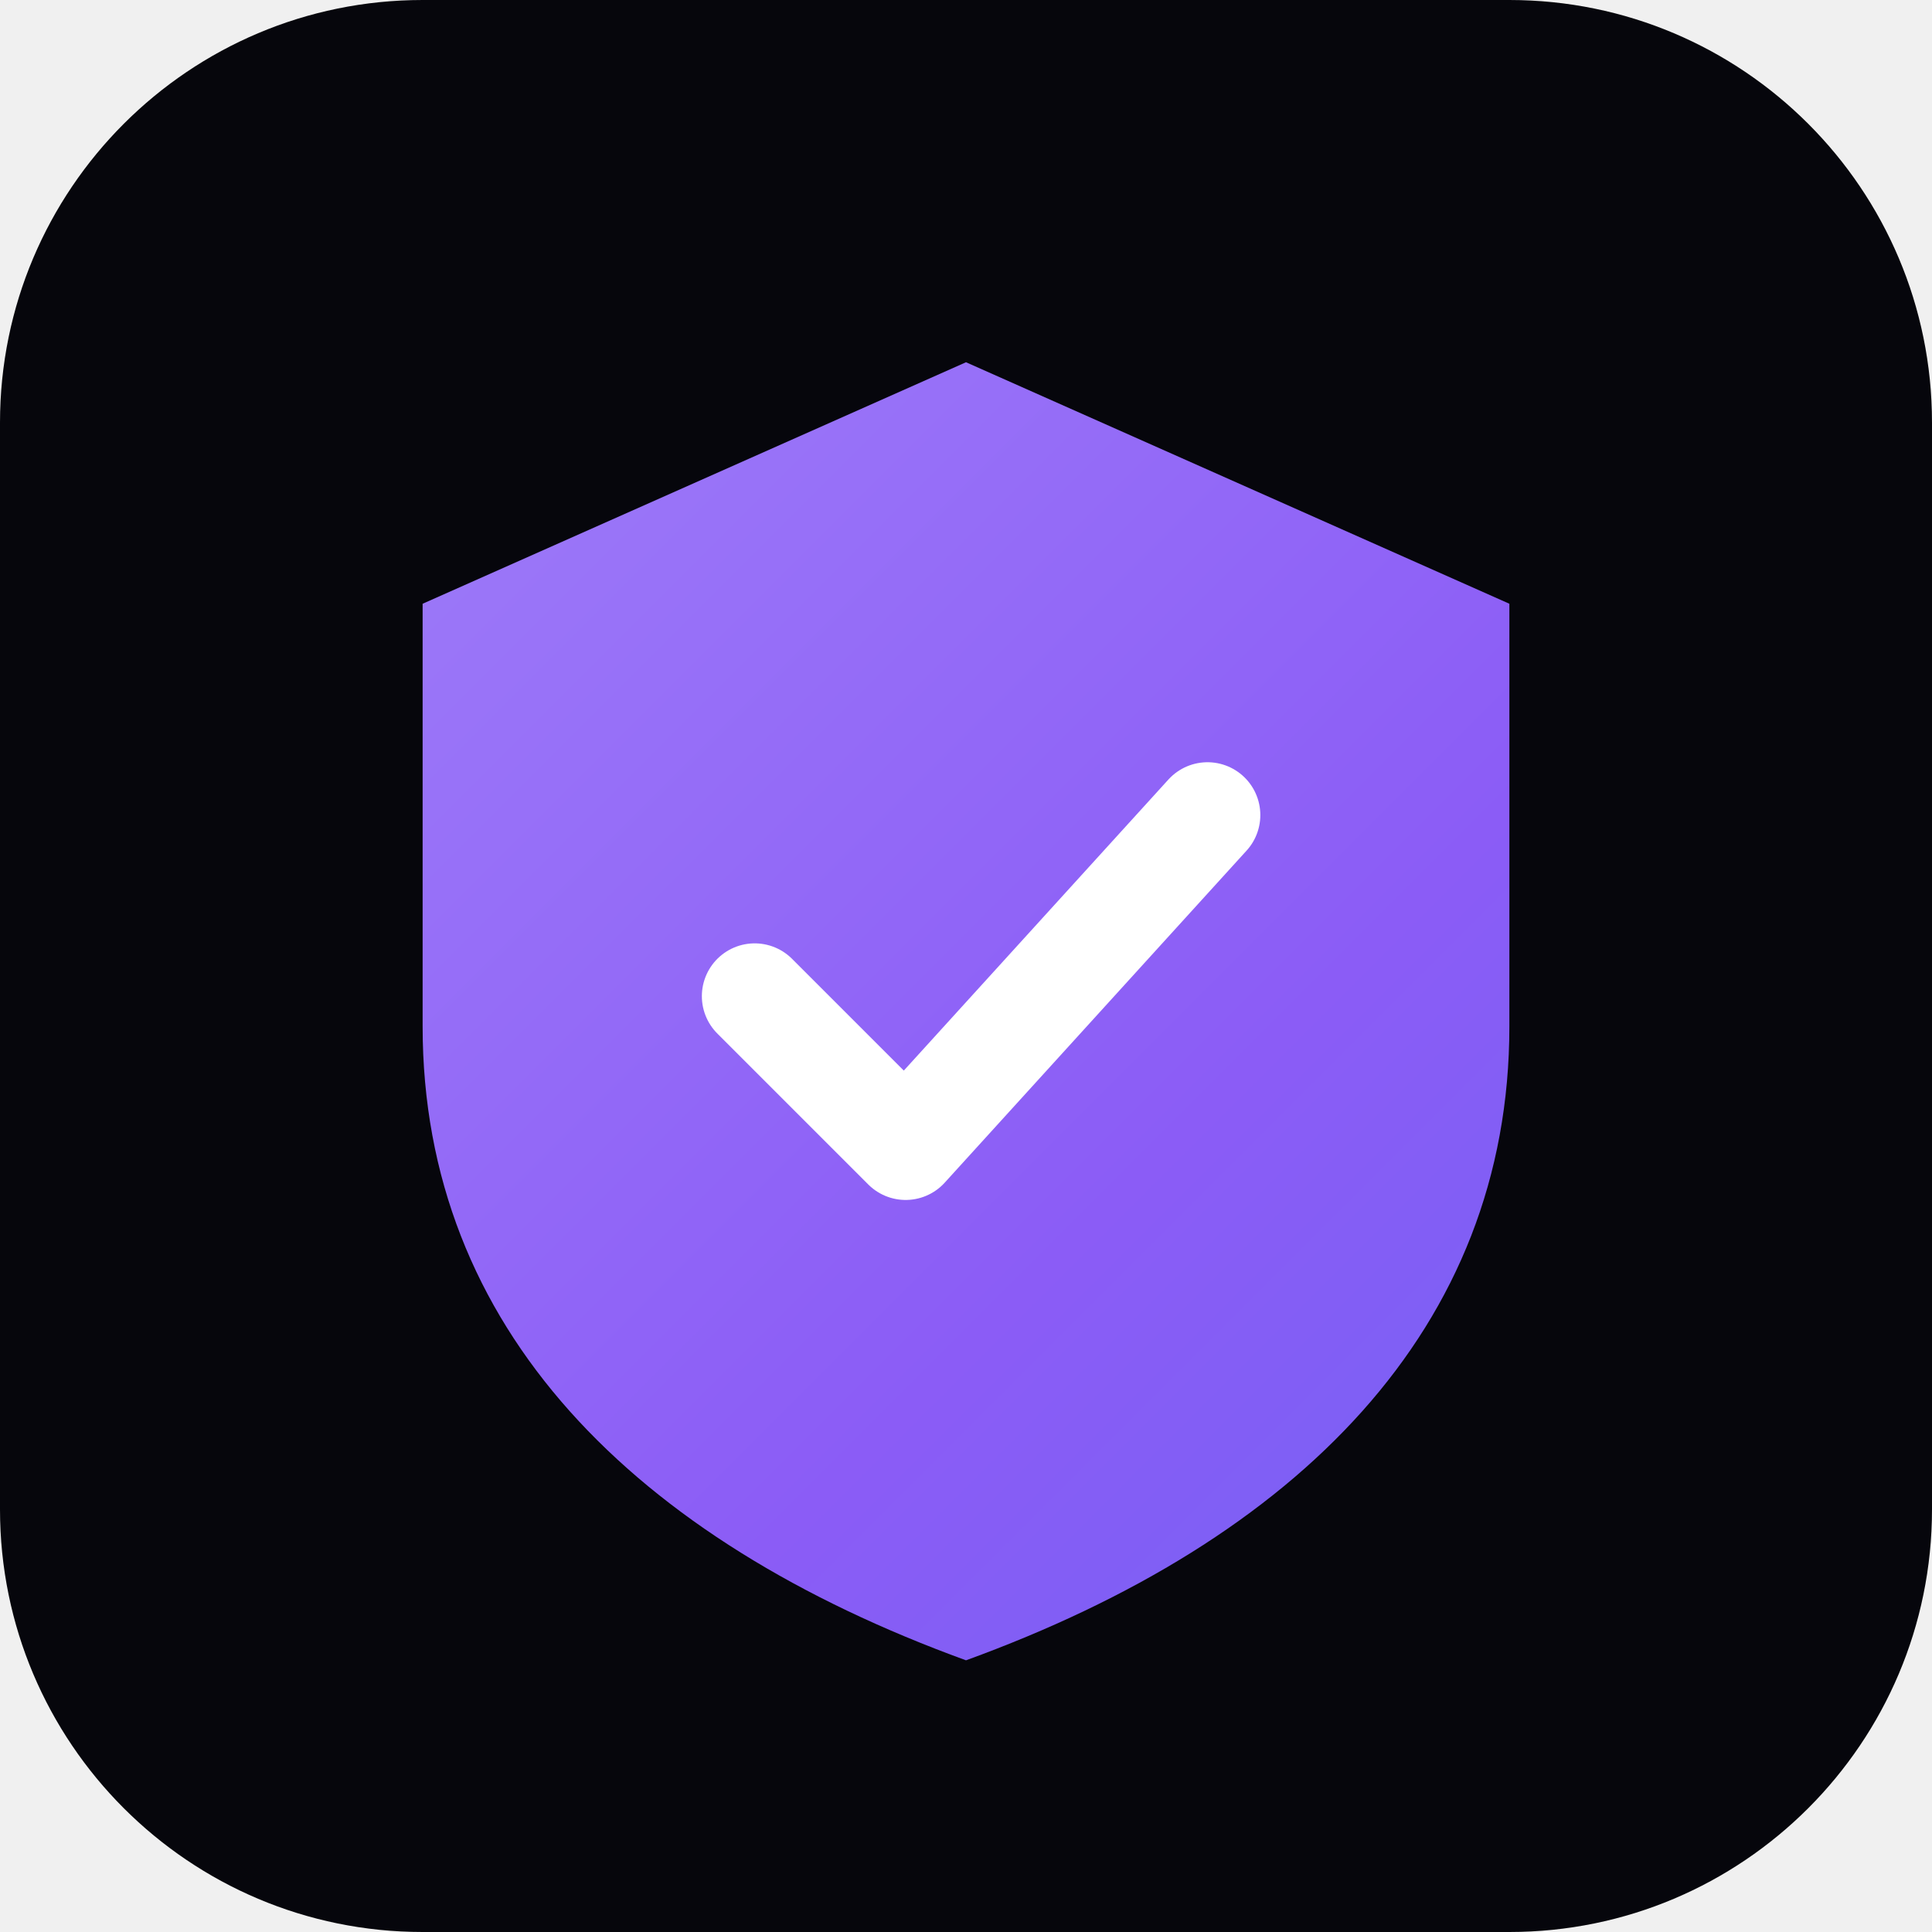
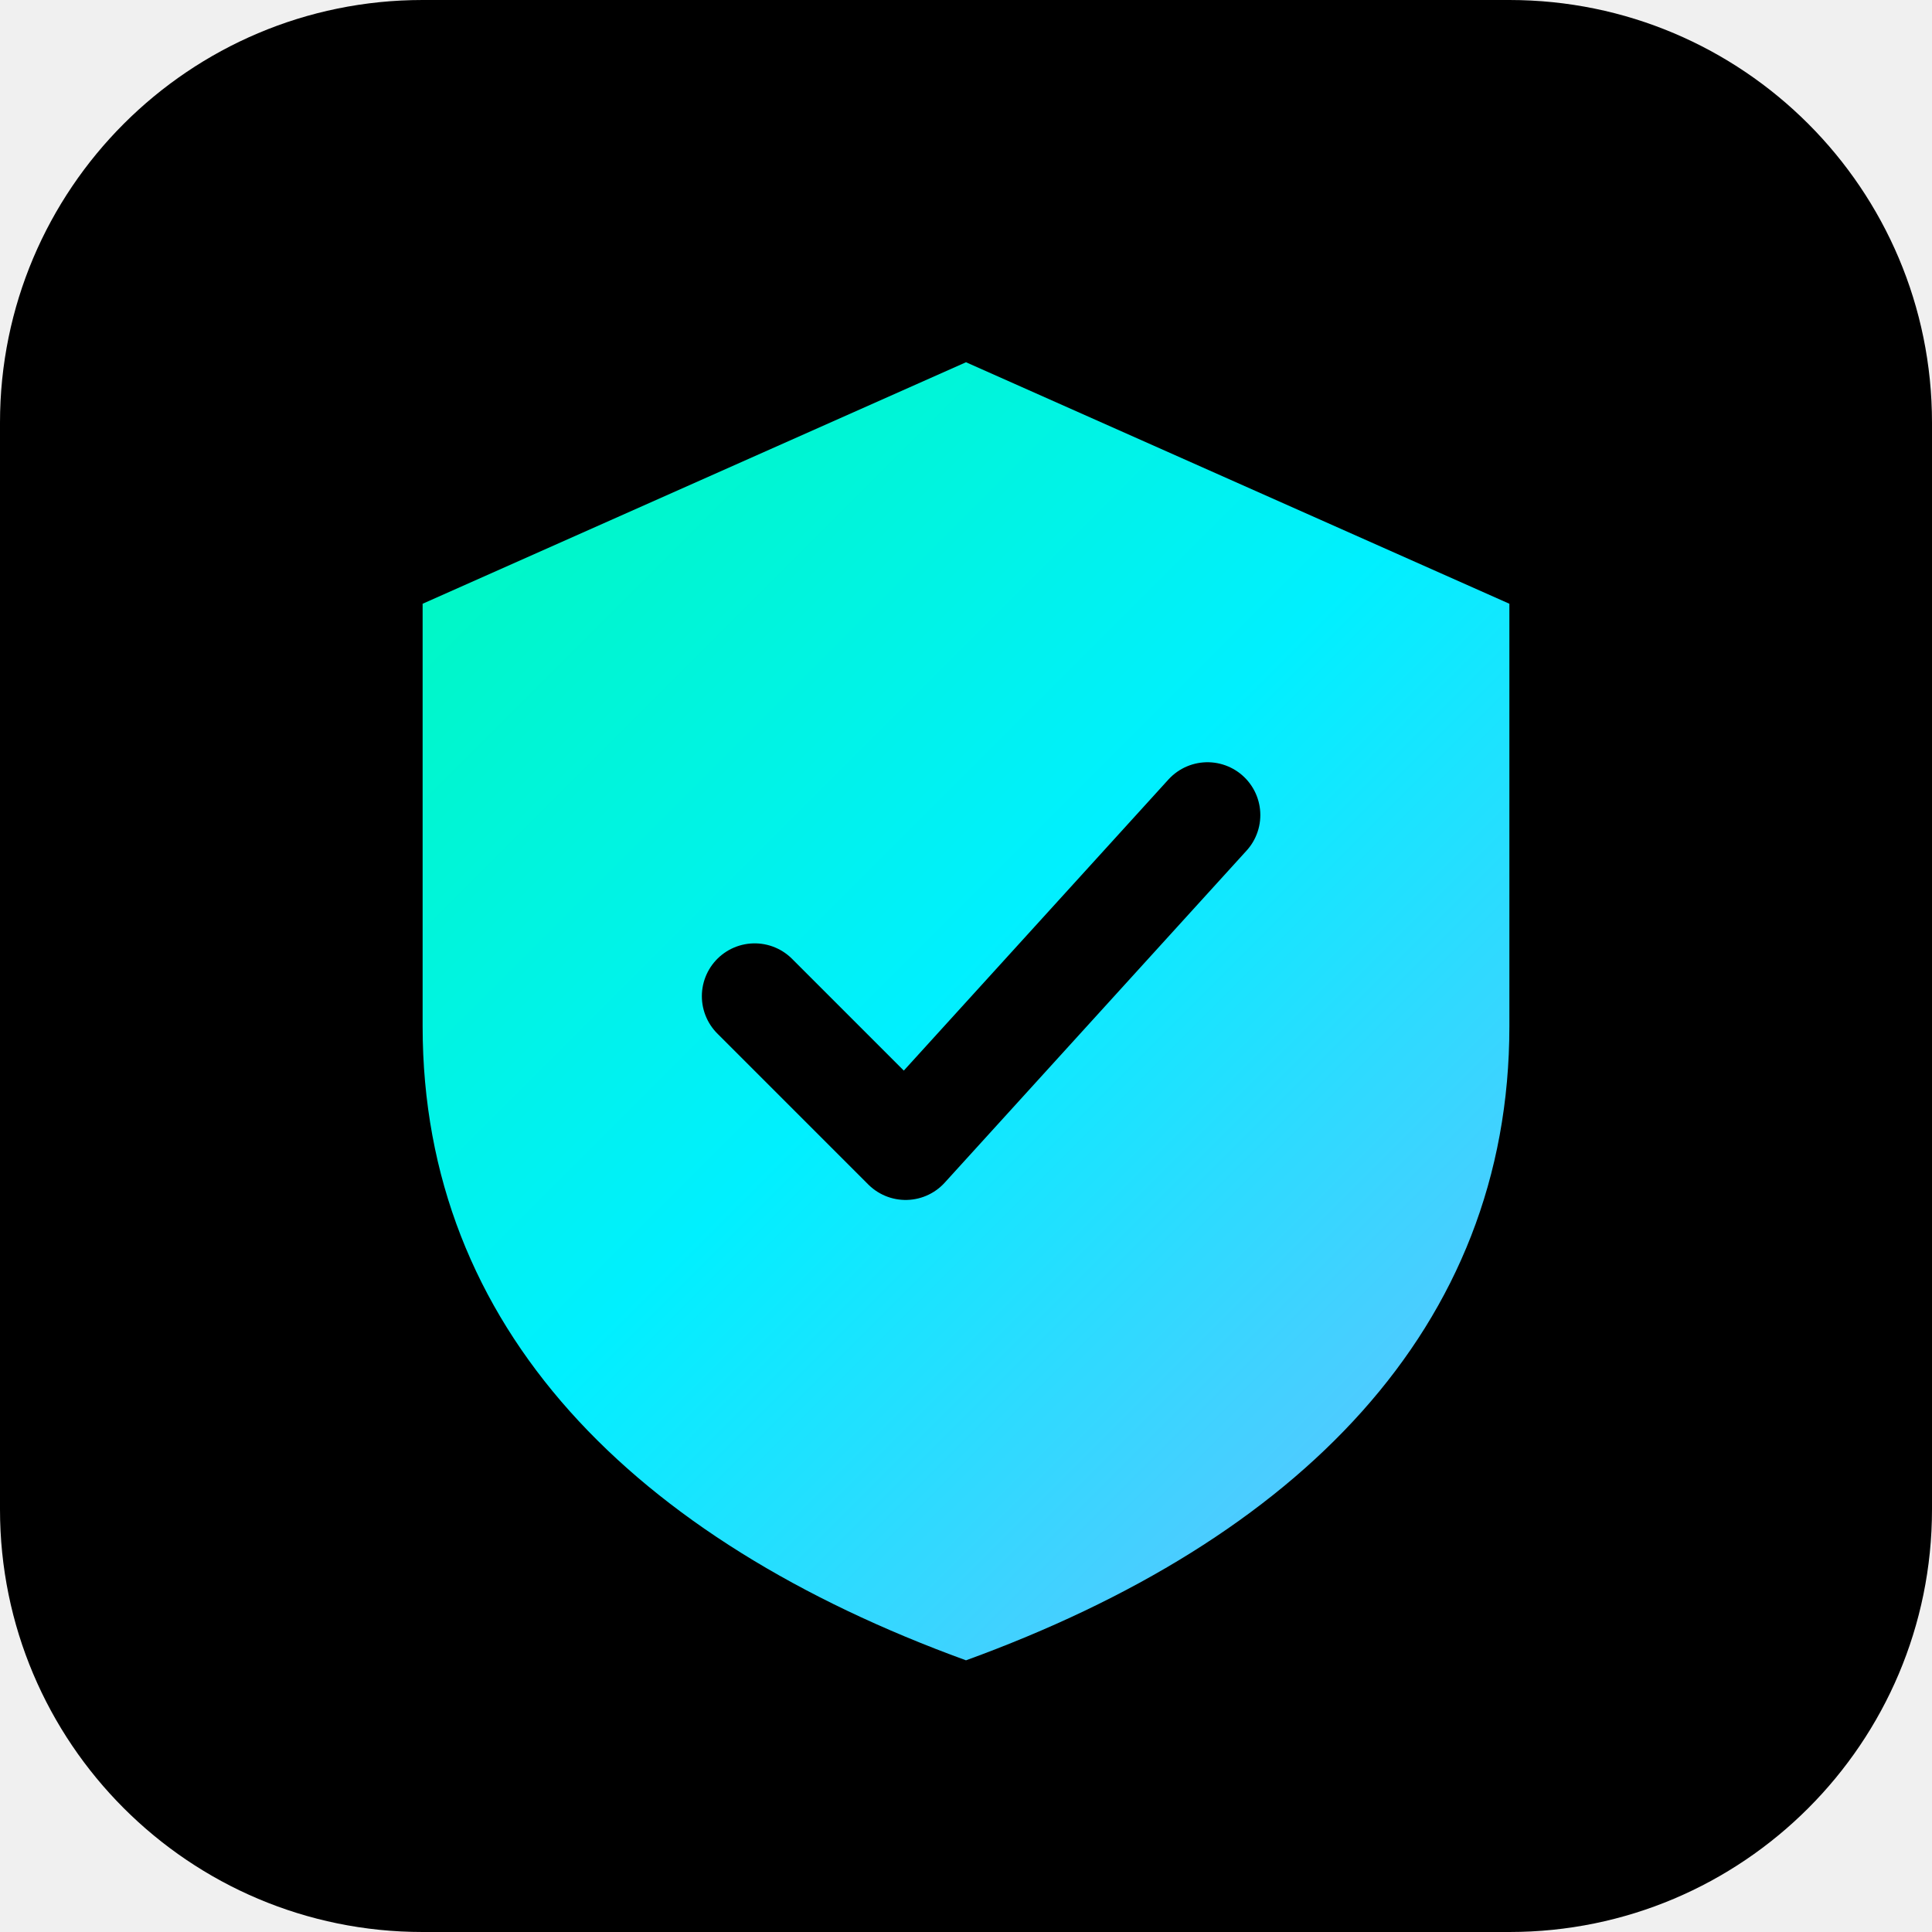
<svg xmlns="http://www.w3.org/2000/svg" viewBox="0 0 64 64">
  <defs>
    <linearGradient id="g" x1="0" y1="0" x2="64" y2="64" gradientUnits="userSpaceOnUse">
-       <stop offset="0%" stop-color="#A78BFA" />
-       <stop offset="60%" stop-color="#8B5CF6" />
-       <stop offset="100%" stop-color="#6366F1" />
+       <stop offset="0%" stop-color="#00FF85" />
+       <stop offset="50%" stop-color="#00F0FF" />
+       <stop offset="100%" stop-color="#B19CFF" />
    </linearGradient>
  </defs>
-   <rect width="64" height="64" rx="14" fill="#06060c" />
+   <rect width="64" height="64" rx="14" fill="#000000" />
  <path d="M32 12 L50 20 V34 C50 44 43 51 32 55 C21 51 14 44 14 34 V20 Z" fill="url(#g)" />
-   <path d="M25 33 L30 38 L40 27" stroke="white" stroke-width="3.5" stroke-linecap="round" stroke-linejoin="round" fill="none" />
+   <path d="M25 33 L30 38 L40 27" stroke="black" stroke-width="3.5" stroke-linecap="round" stroke-linejoin="round" fill="none" />
</svg>
